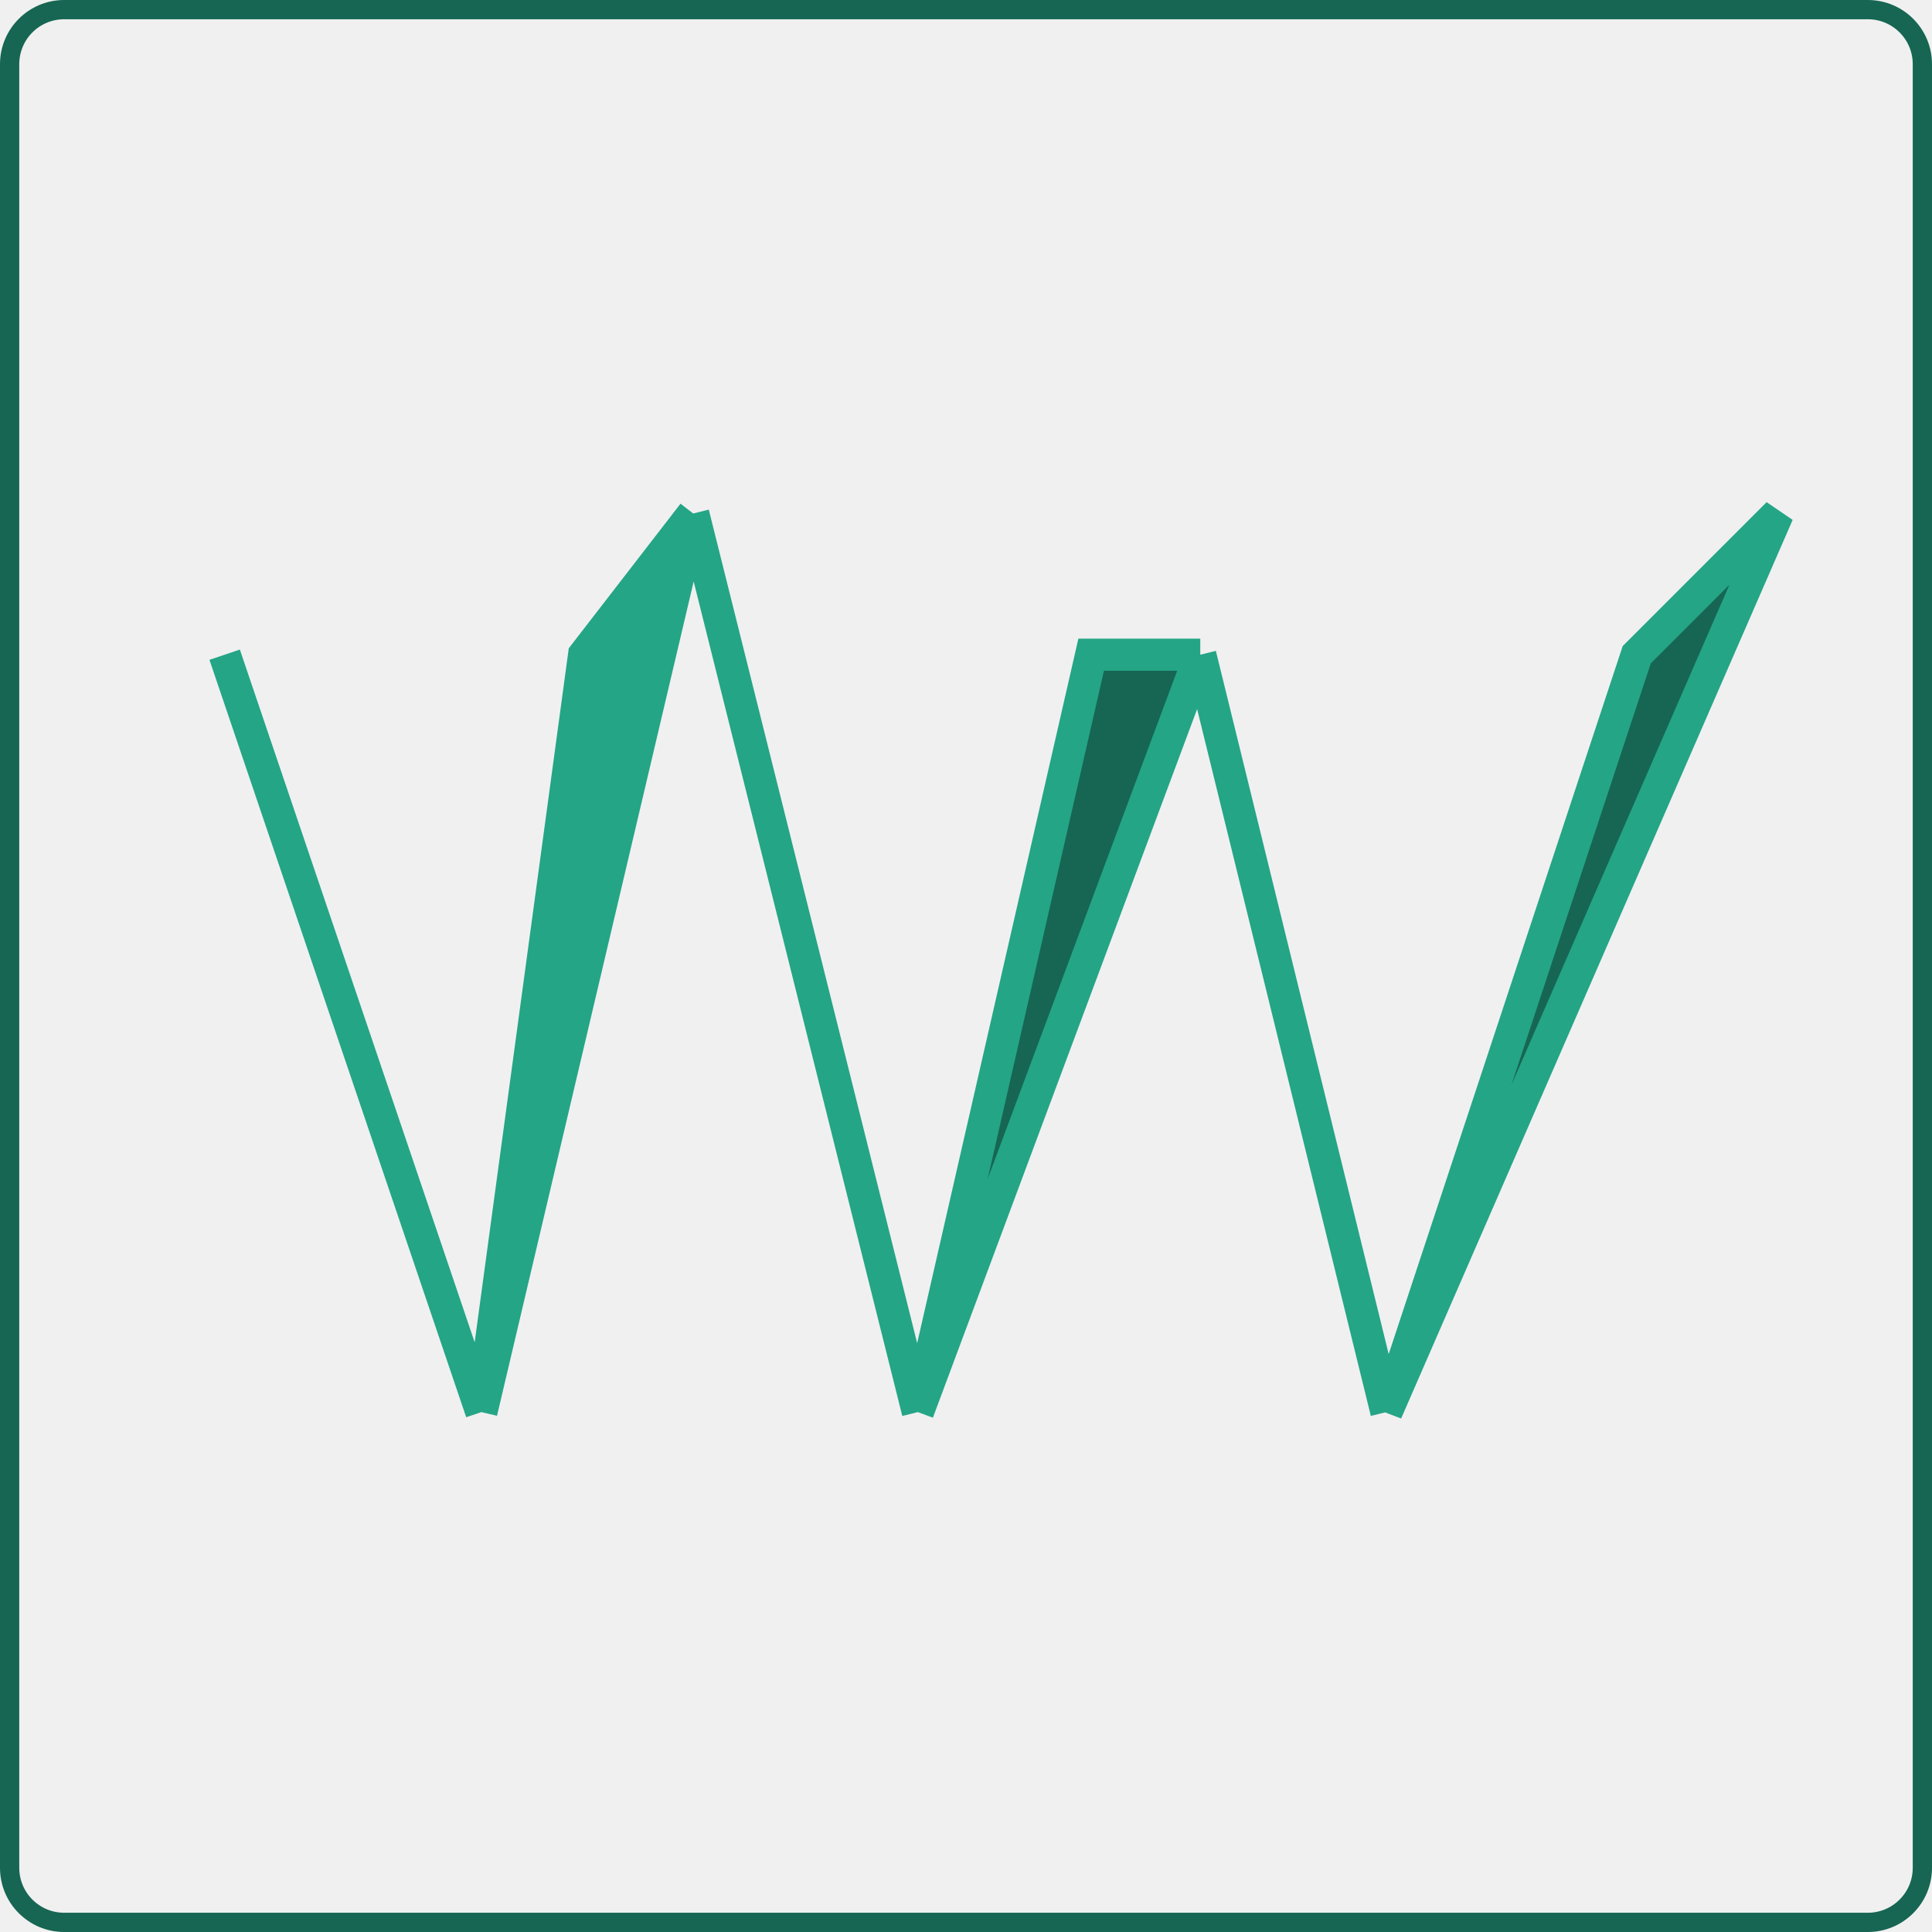
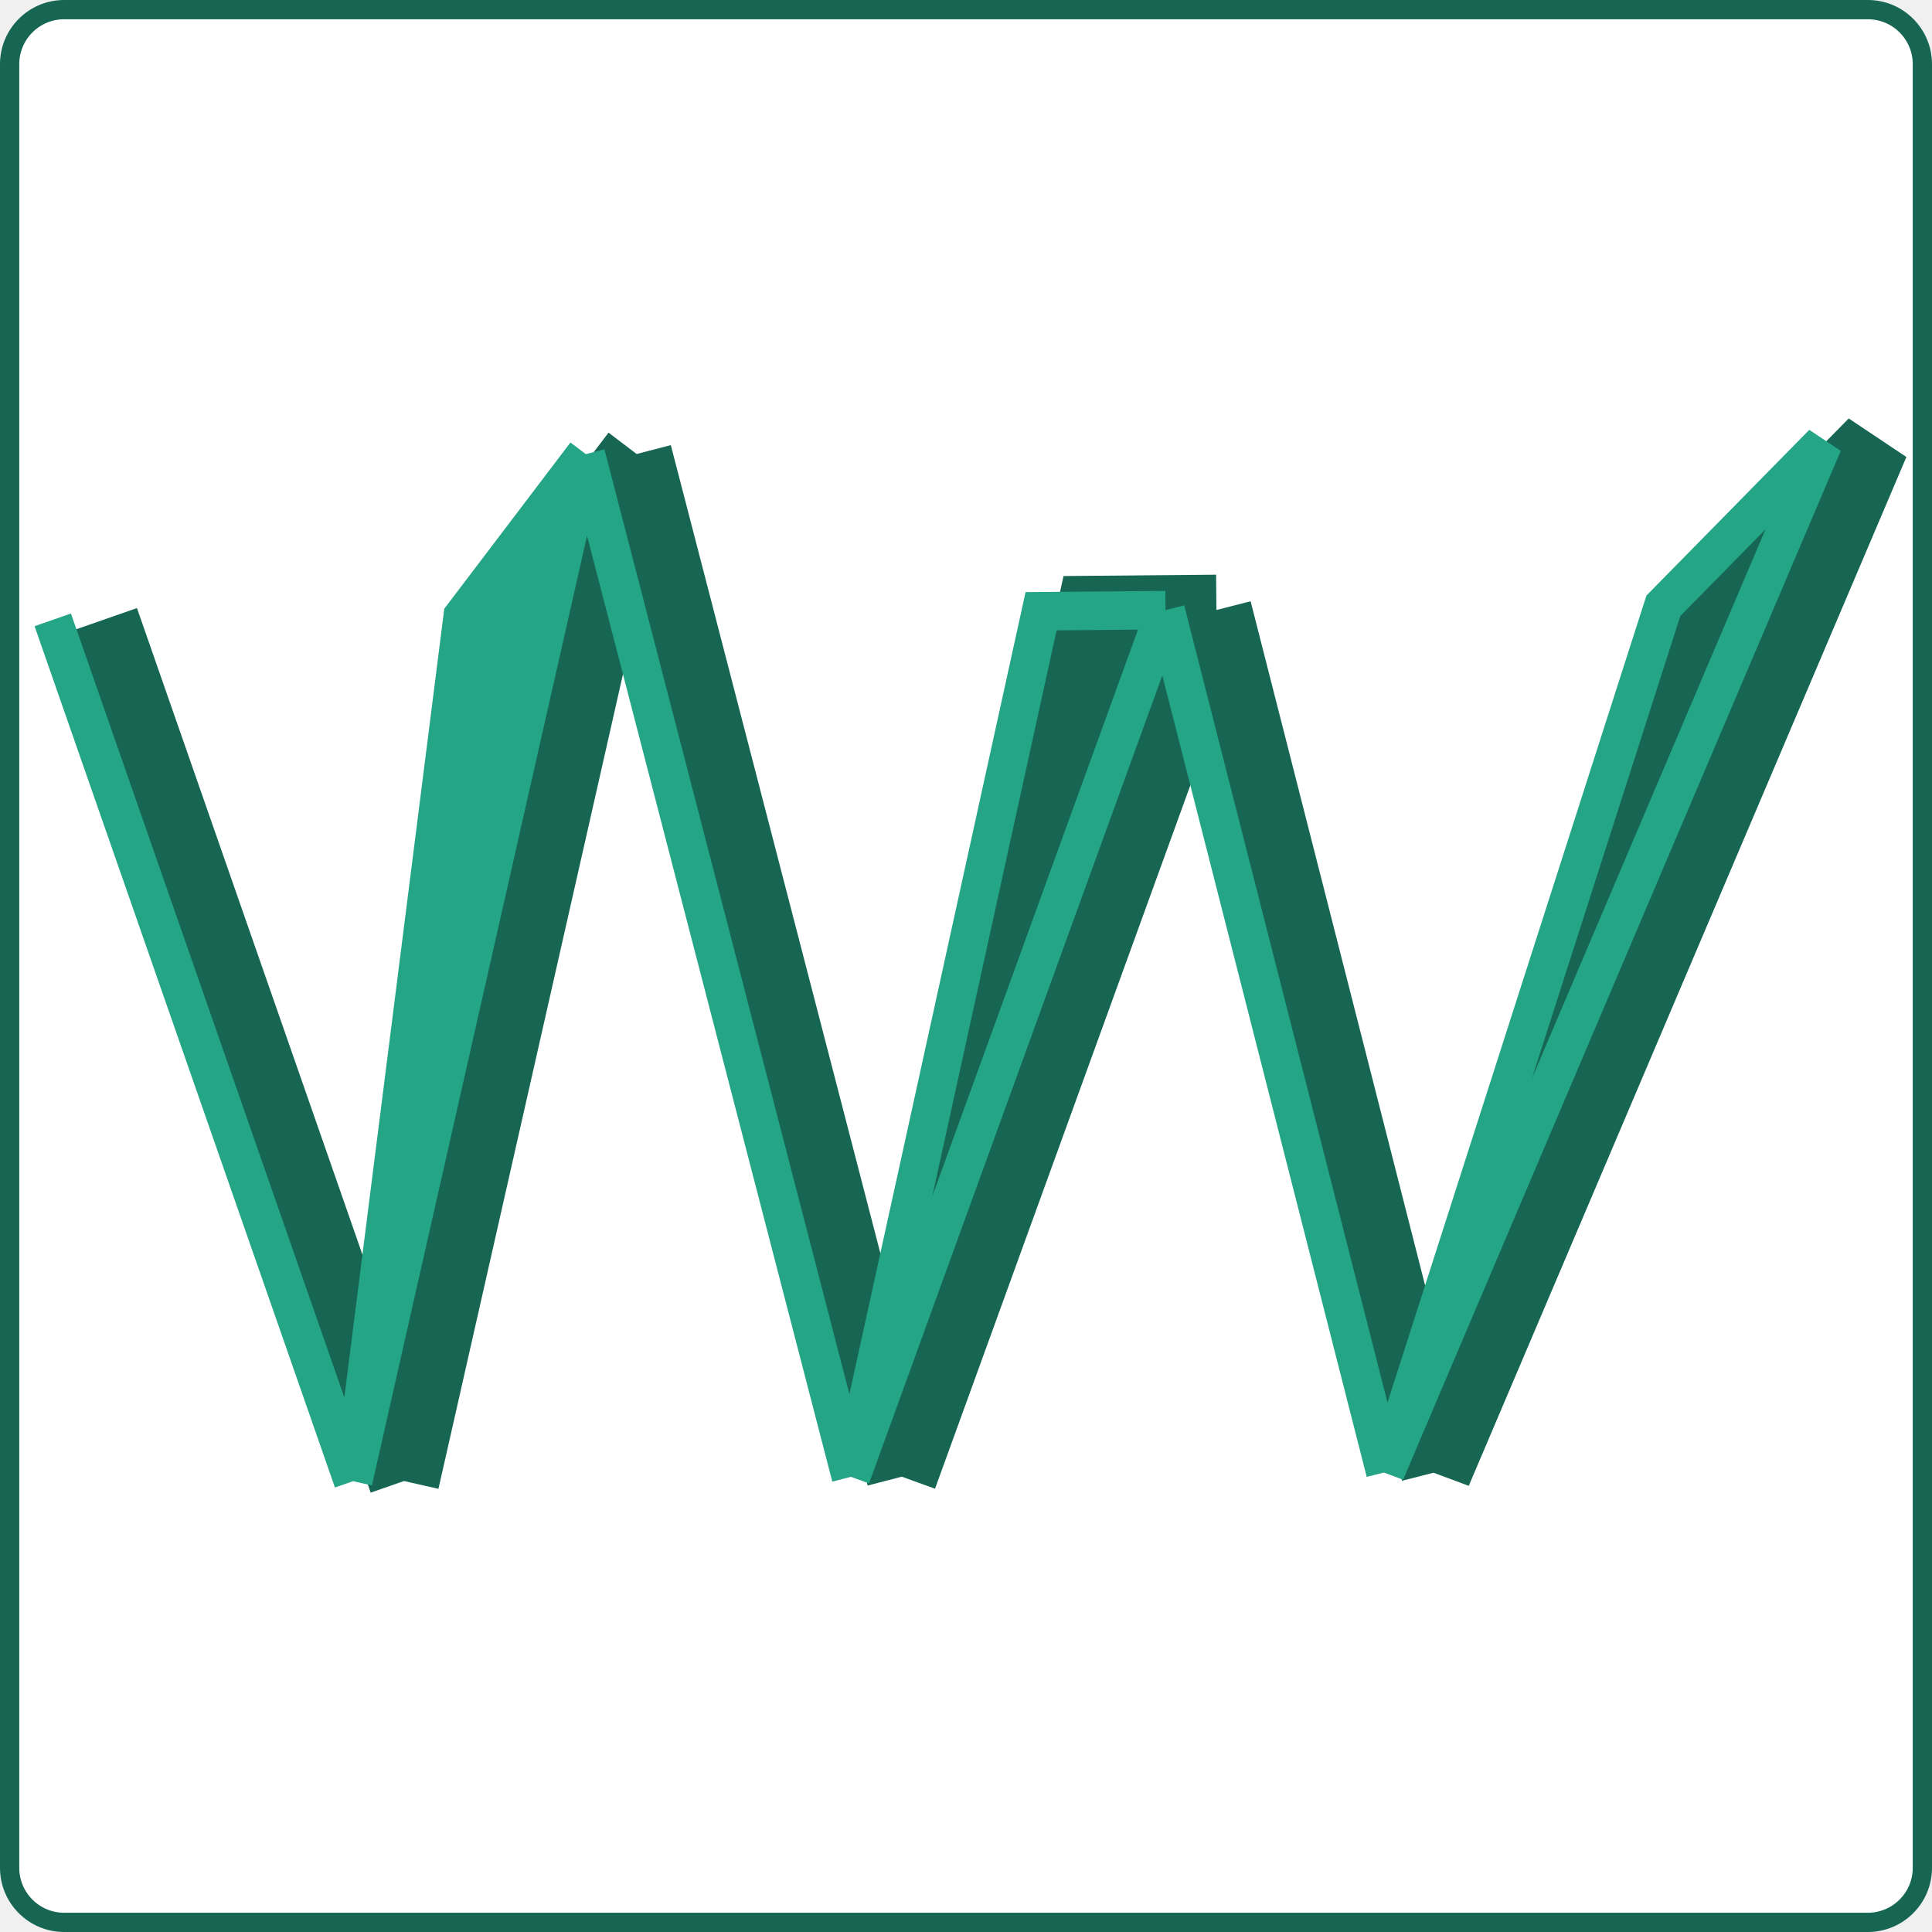
<svg xmlns="http://www.w3.org/2000/svg" width="301" height="301" viewBox="0 0 301 301" fill="none">
-   <rect x="1.5" y="1.5" width="298" height="298" rx="8.5" stroke="#166653" stroke-width="3" />
-   <path d="M143 220L187 102H170L143 220Z" fill="#166653" />
-   <path d="M216 220L277 80L255 102L216 220Z" fill="#166653" />
-   <path d="M75 220L108 80L91 102L75 220Z" fill="#24A586" />
-   <path d="M35 102L75 220M75 220L108 80M75 220L91 102L108 80M108 80L143 220M143 220L187 102M143 220L170 102H187M187 102L216 220M216 220L277 80L255 102L216 220Z" stroke="#24A586" stroke-width="5" />
+   <rect x="1.5" y="1.5" width="298" height="298" rx="8.5" fill="white" stroke="#166653" stroke-width="3" />
+   <path d="M140.503 230.063L189.514 95.037L170.124 95.206L140.503 230.063Z" fill="#166653" />
+   <path d="M223.766 229.337L291.948 69.048L267.074 94.36L223.766 229.337Z" fill="#166653" />
+   <path d="M16.146 96.549L62.944 230.74M62.944 230.74L99.189 70.73M62.944 230.74L80.018 95.992L99.189 70.73M99.189 70.73L140.503 230.063M140.503 230.063L189.514 95.037M140.503 230.063L170.124 95.206L189.514 95.037M189.514 95.037L223.766 229.337M223.766 229.337L291.948 69.048L267.074 94.36L223.766 229.337Z" stroke="#166653" stroke-width="11" />
+   <path d="M55.017 230.762L91.263 70.751L72.092 96.013L55.017 230.762Z" fill="#24A586" />
+   <path d="M8.219 96.571L55.017 230.762M55.017 230.762L91.263 70.751M55.017 230.762L72.092 96.013L91.263 70.751M91.263 70.751L132.577 230.085M132.577 230.085L181.588 95.058M132.577 230.085L162.198 95.227L181.588 95.058M181.588 95.058L215.839 229.358M215.839 229.358L284.021 69.069L259.148 94.381L215.839 229.358Z" stroke="#24A586" stroke-width="6" />
</svg>
